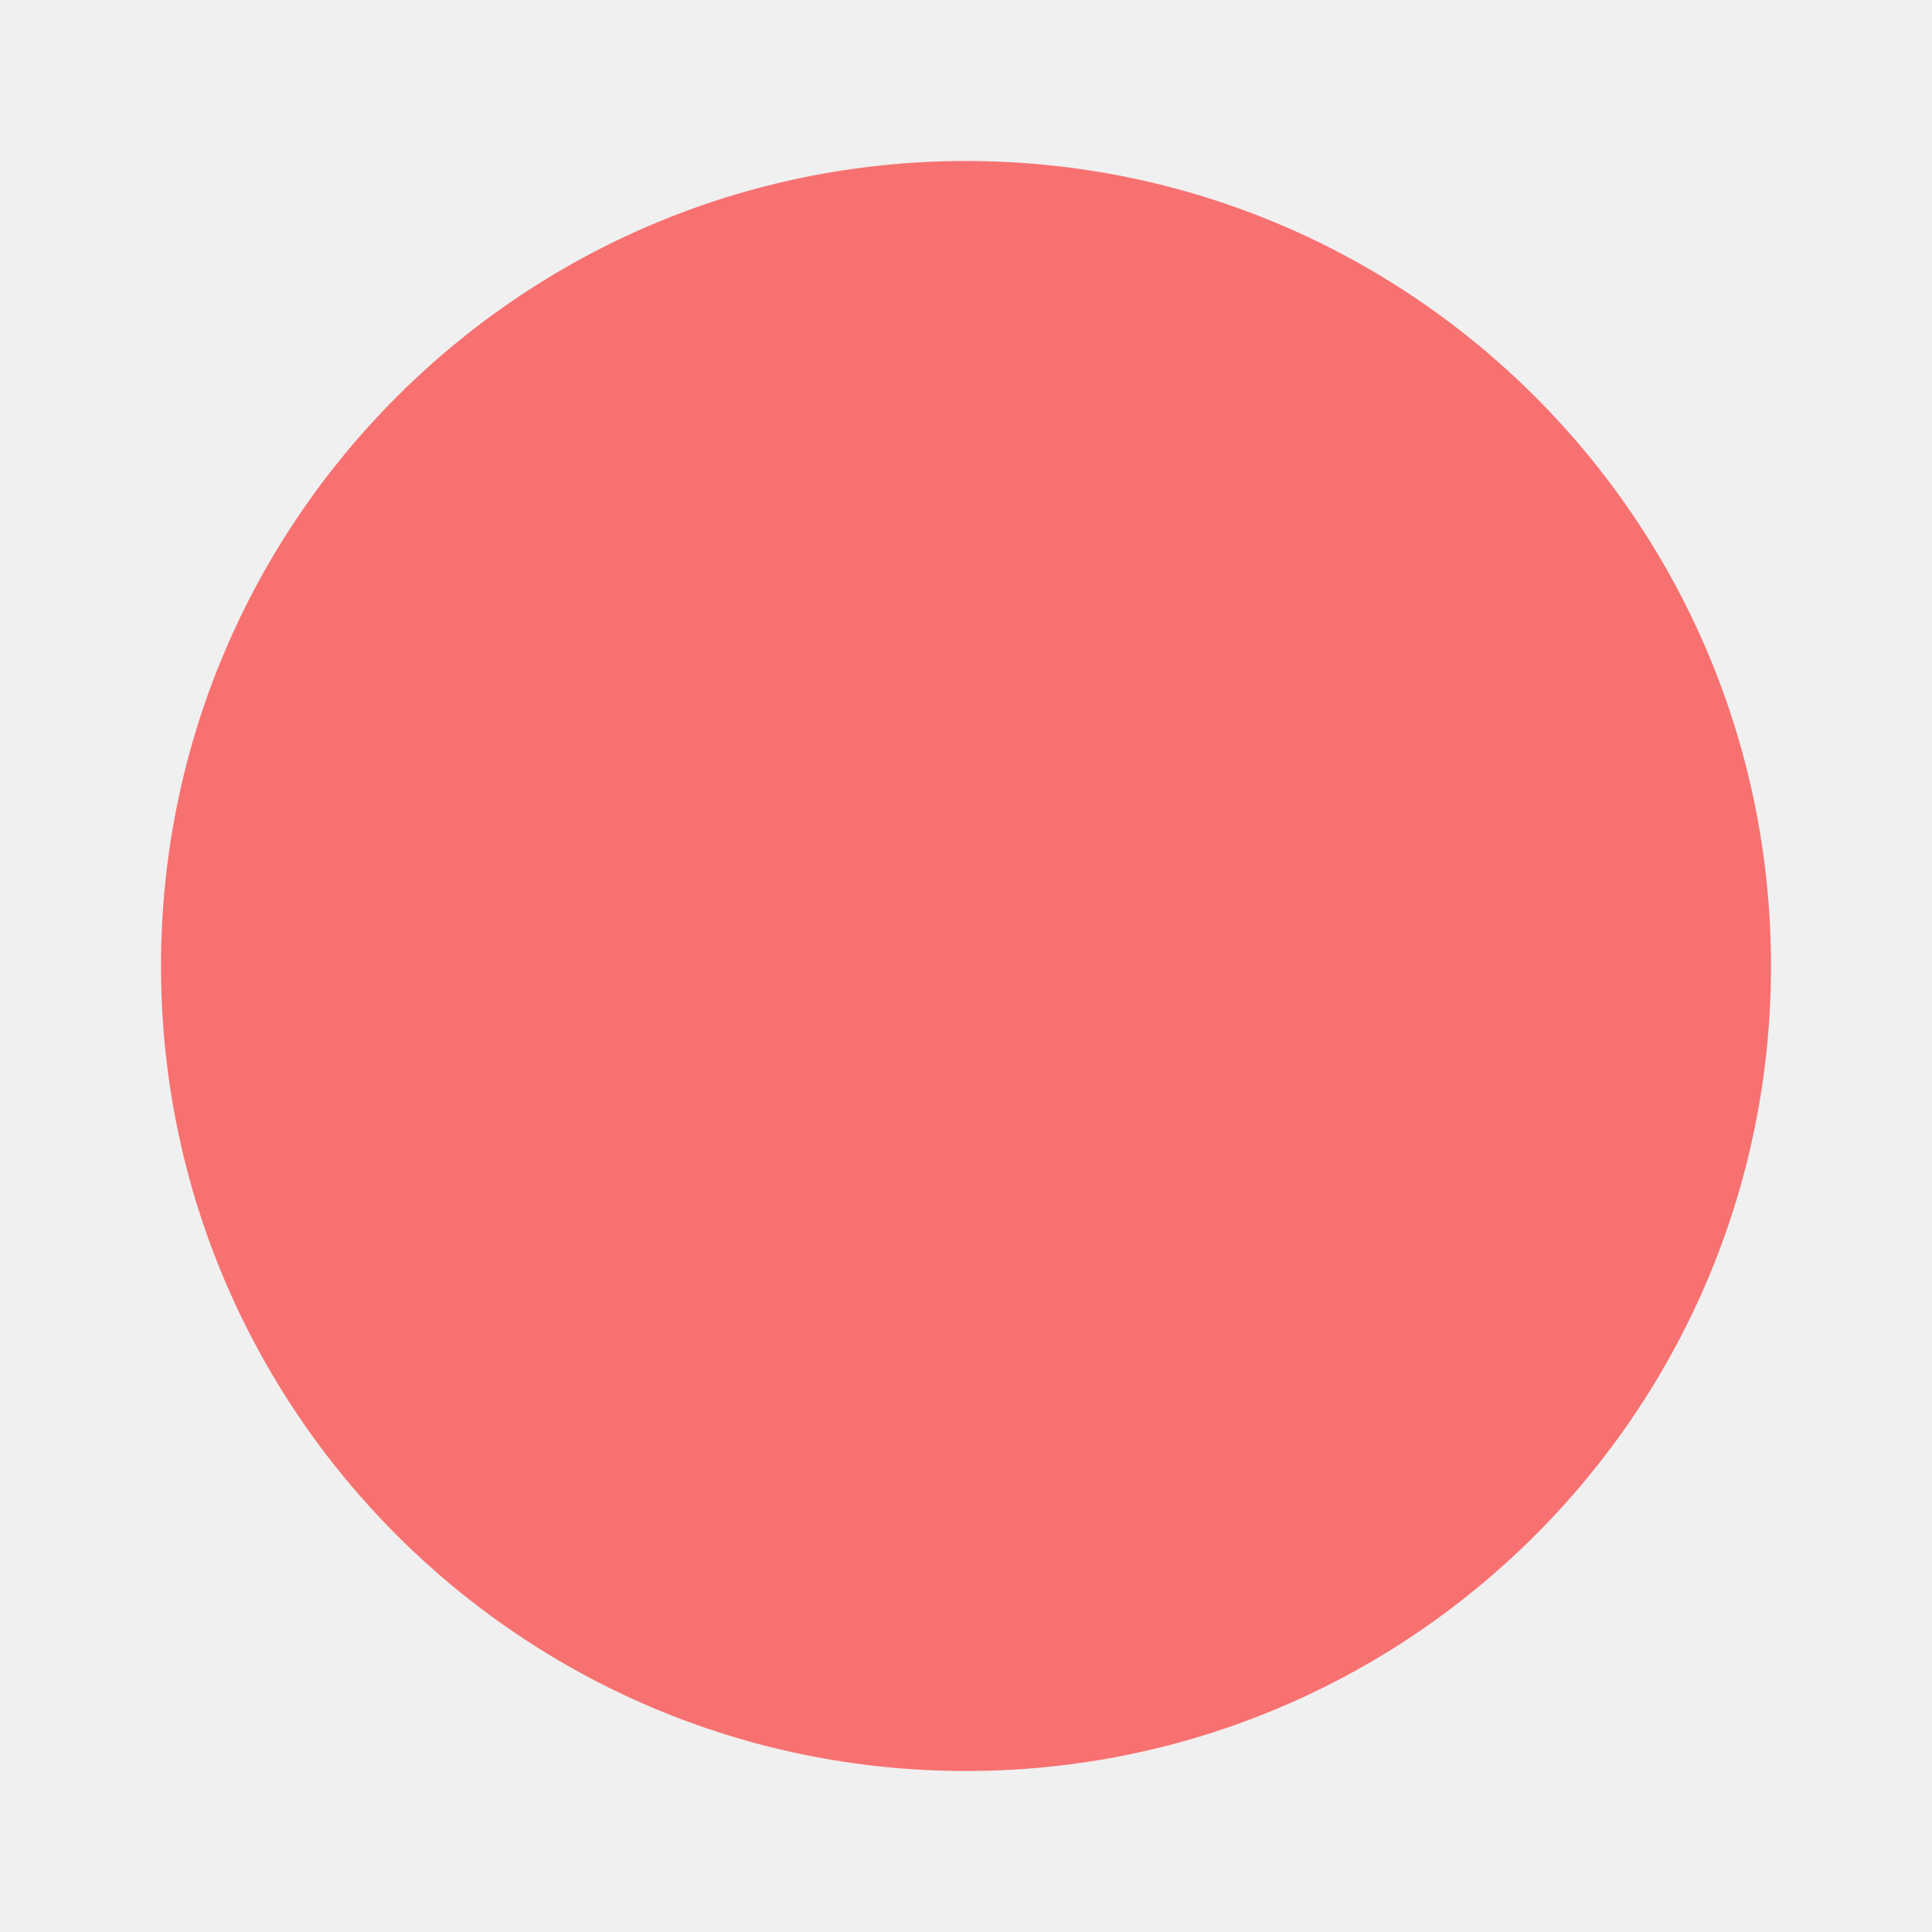
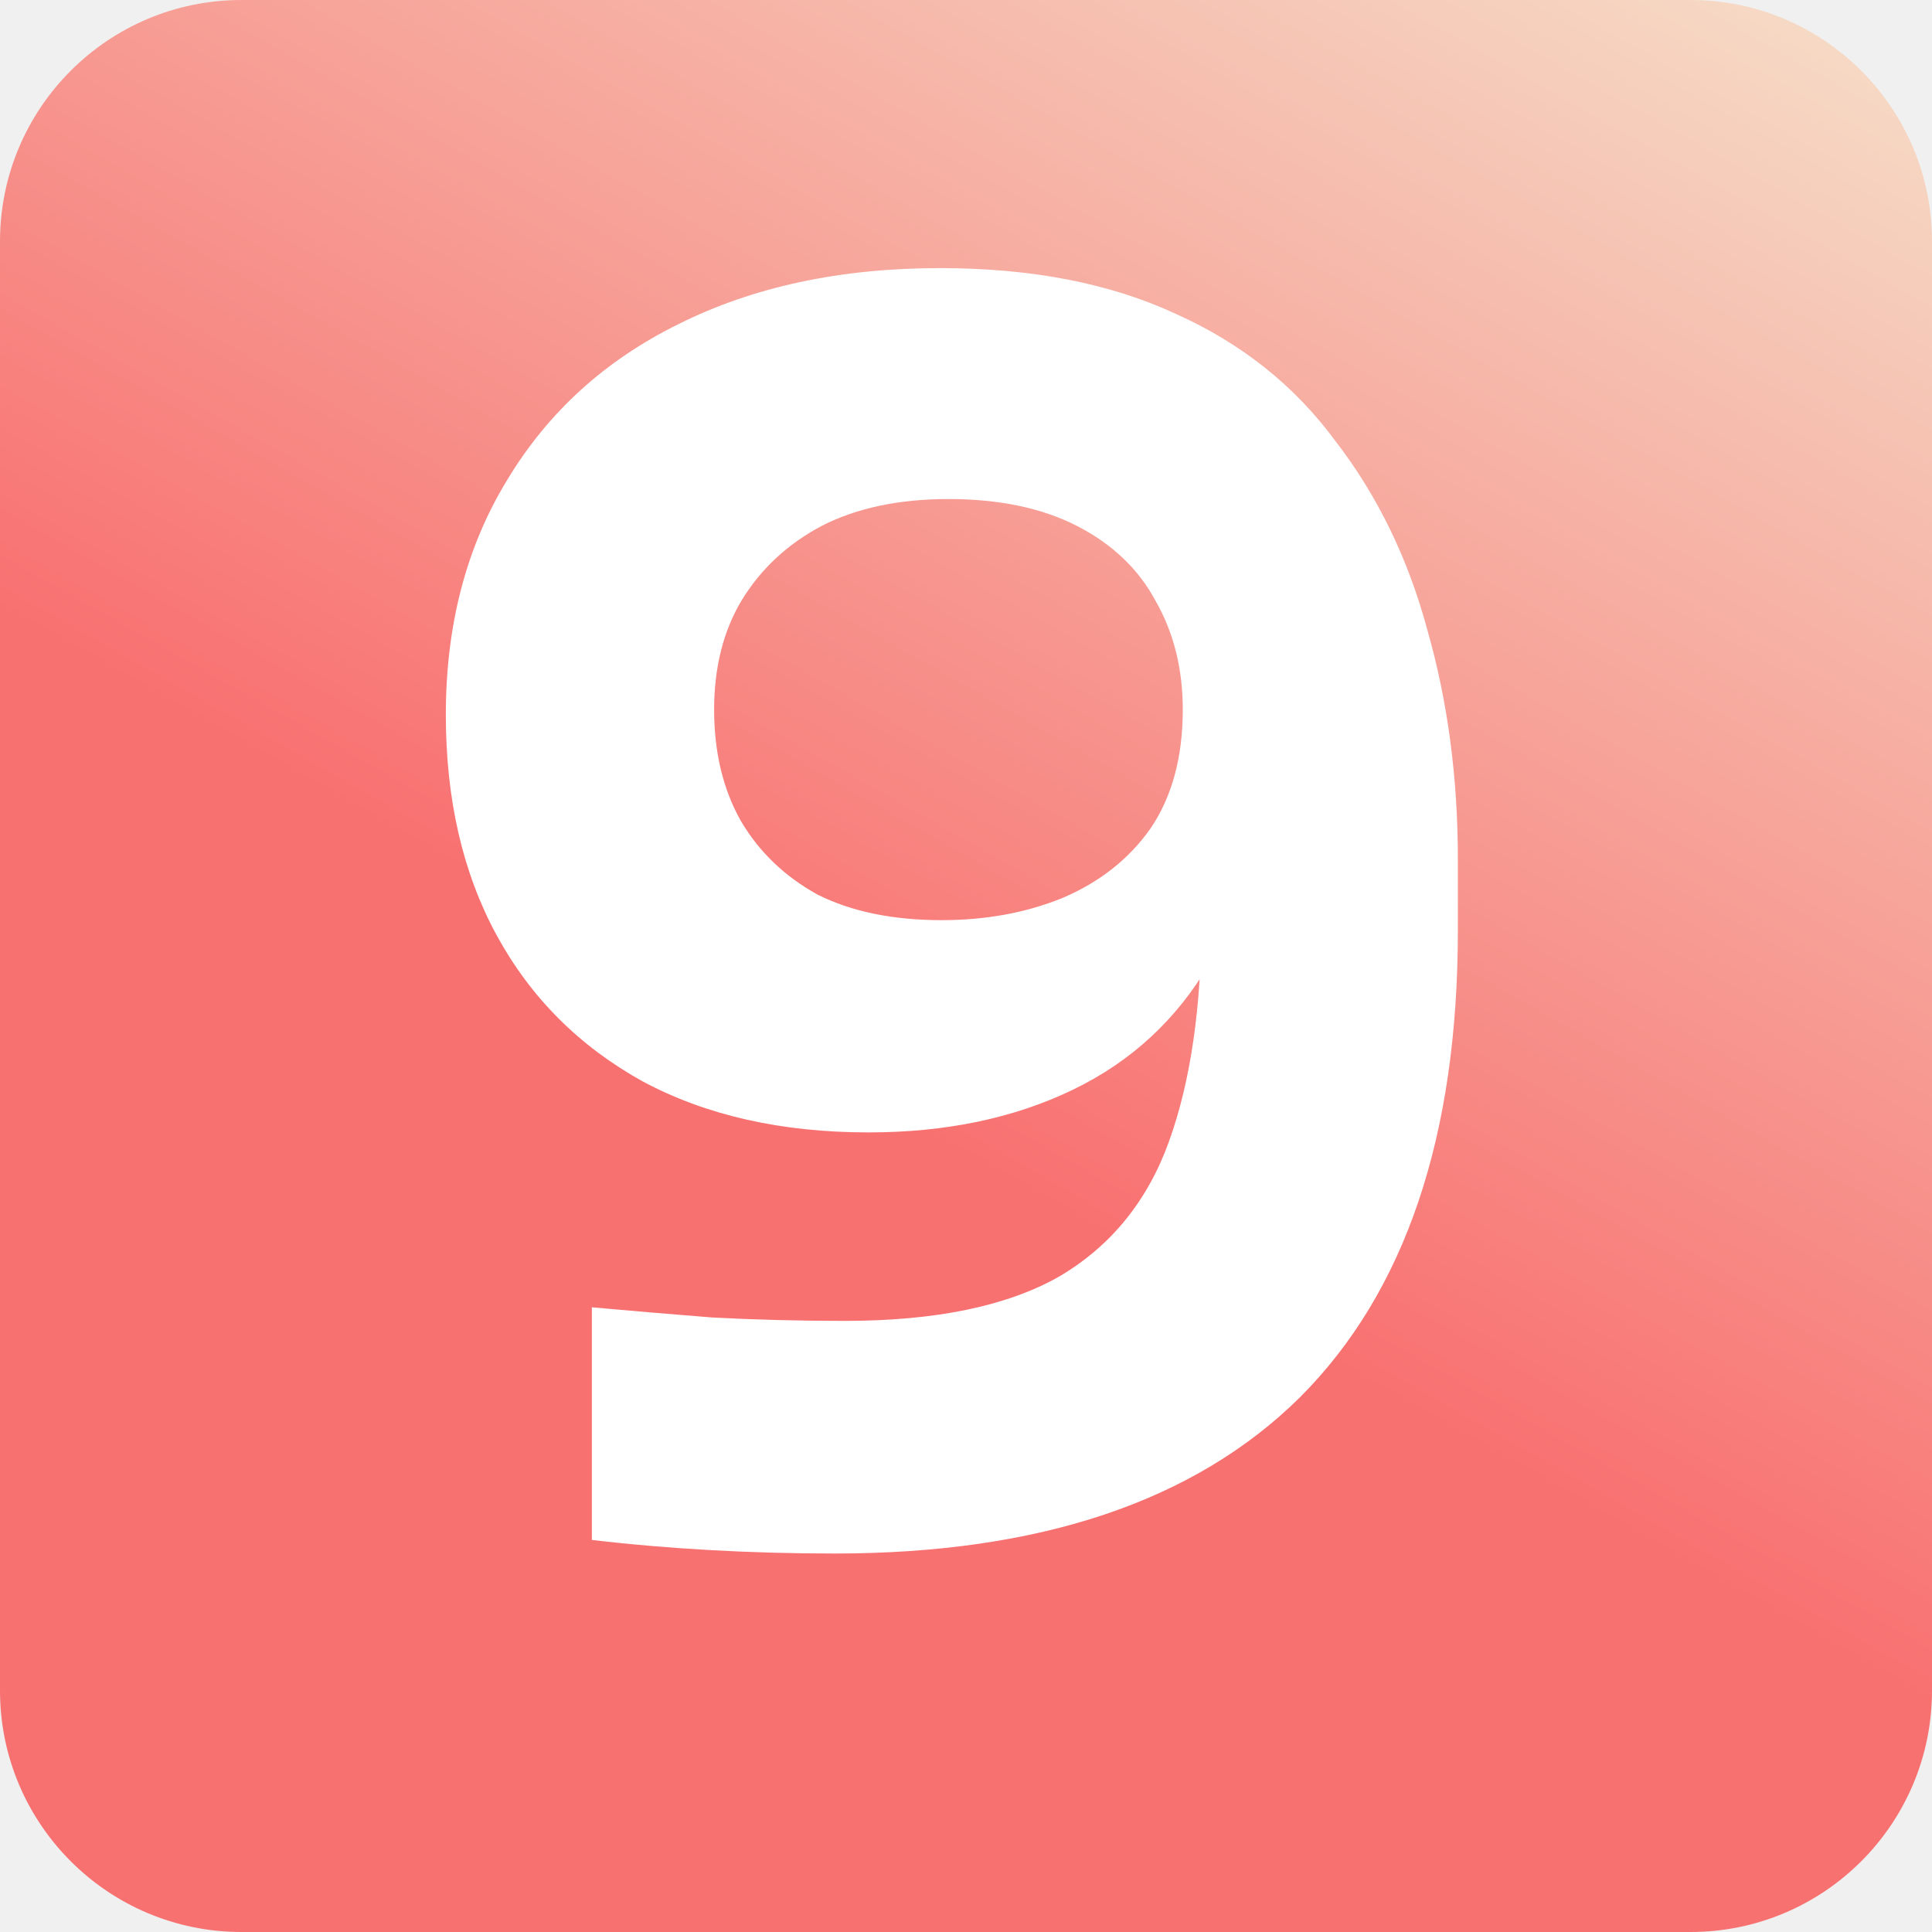
- <svg xmlns="http://www.w3.org/2000/svg" width="48" height="48" viewBox="0 0 48 48" fill="none">
-   <path d="M24 44C35.046 44 44 35.046 44 24C44 12.954 35.046 4 24 4C12.954 4 4 12.954 4 24C4 35.046 12.954 44 24 44Z" fill="#F87171" />
+ <svg xmlns="http://www.w3.org/2000/svg" width="512" height="512" viewBox="0 0 512 512" fill="none">
+   <rect width="512" height="512" rx="64" fill="url(#paint0_linear_1_2)" />
+   <path d="M249.1 71.05C273.4 71.05 294.25 75.1 311.65 83.2C329.05 91 343.15 102.25 353.95 116.95C365.05 131.35 373.15 148 378.25 166.9C383.65 185.8 386.35 206.05 386.35 227.65V246.55C386.35 301.15 372.4 342.4 344.5 370.3C316.6 397.9 275.5 411.7 221.2 411.7C210.1 411.7 199.15 411.4 188.35 410.8C177.55 410.2 167.05 409.3 156.85 408.1V346.45C166.75 347.35 177.4 348.25 188.8 349.15C200.2 349.75 211.9 350.05 223.9 350.05C247.9 350.05 266.8 346.15 280.6 338.35C294.4 330.25 304.15 318.25 309.85 302.35C315.55 286.45 318.4 266.8 318.4 243.4V209.2L334.6 198.4C334.3 220.9 329.65 239.8 320.65 255.1C311.95 270.1 299.8 281.35 284.2 288.85C268.6 296.35 250.6 300.1 230.2 300.1C207.1 300.1 187.15 295.6 170.35 286.6C153.55 277.3 140.65 264.4 131.65 247.9C122.65 231.4 118.15 211.9 118.15 189.4C118.15 165.7 123.55 145 134.35 127.3C145.15 109.3 160.3 95.5 179.8 85.9C199.6 76 222.7 71.05 249.1 71.05ZM251.35 132.25C238.15 132.25 226.9 134.65 217.6 139.45C208.6 144.25 201.55 150.85 196.45 159.25C191.65 167.35 189.25 176.95 189.25 188.05C189.25 199.45 191.65 209.35 196.45 217.75C201.25 225.85 208 232.3 216.7 237.1C225.7 241.6 236.65 243.85 249.55 243.85C261.25 243.85 271.9 241.9 281.5 238C291.4 233.8 299.2 227.65 304.9 219.55C310.6 211.15 313.45 200.65 313.45 188.05C313.45 177.25 311.05 167.65 306.25 159.25C301.75 150.85 294.85 144.25 285.55 139.45C276.25 134.65 264.85 132.25 251.35 132.25Z" fill="white" />
+   <defs>
+     <linearGradient id="paint0_linear_1_2" x1="555.5" y1="-63.5" x2="324" y2="345" gradientUnits="userSpaceOnUse">
+       <stop stop-color="#F5F5DB" />
+       <stop offset="1" stop-color="#F87171" />
+     </linearGradient>
+   </defs>
</svg>
